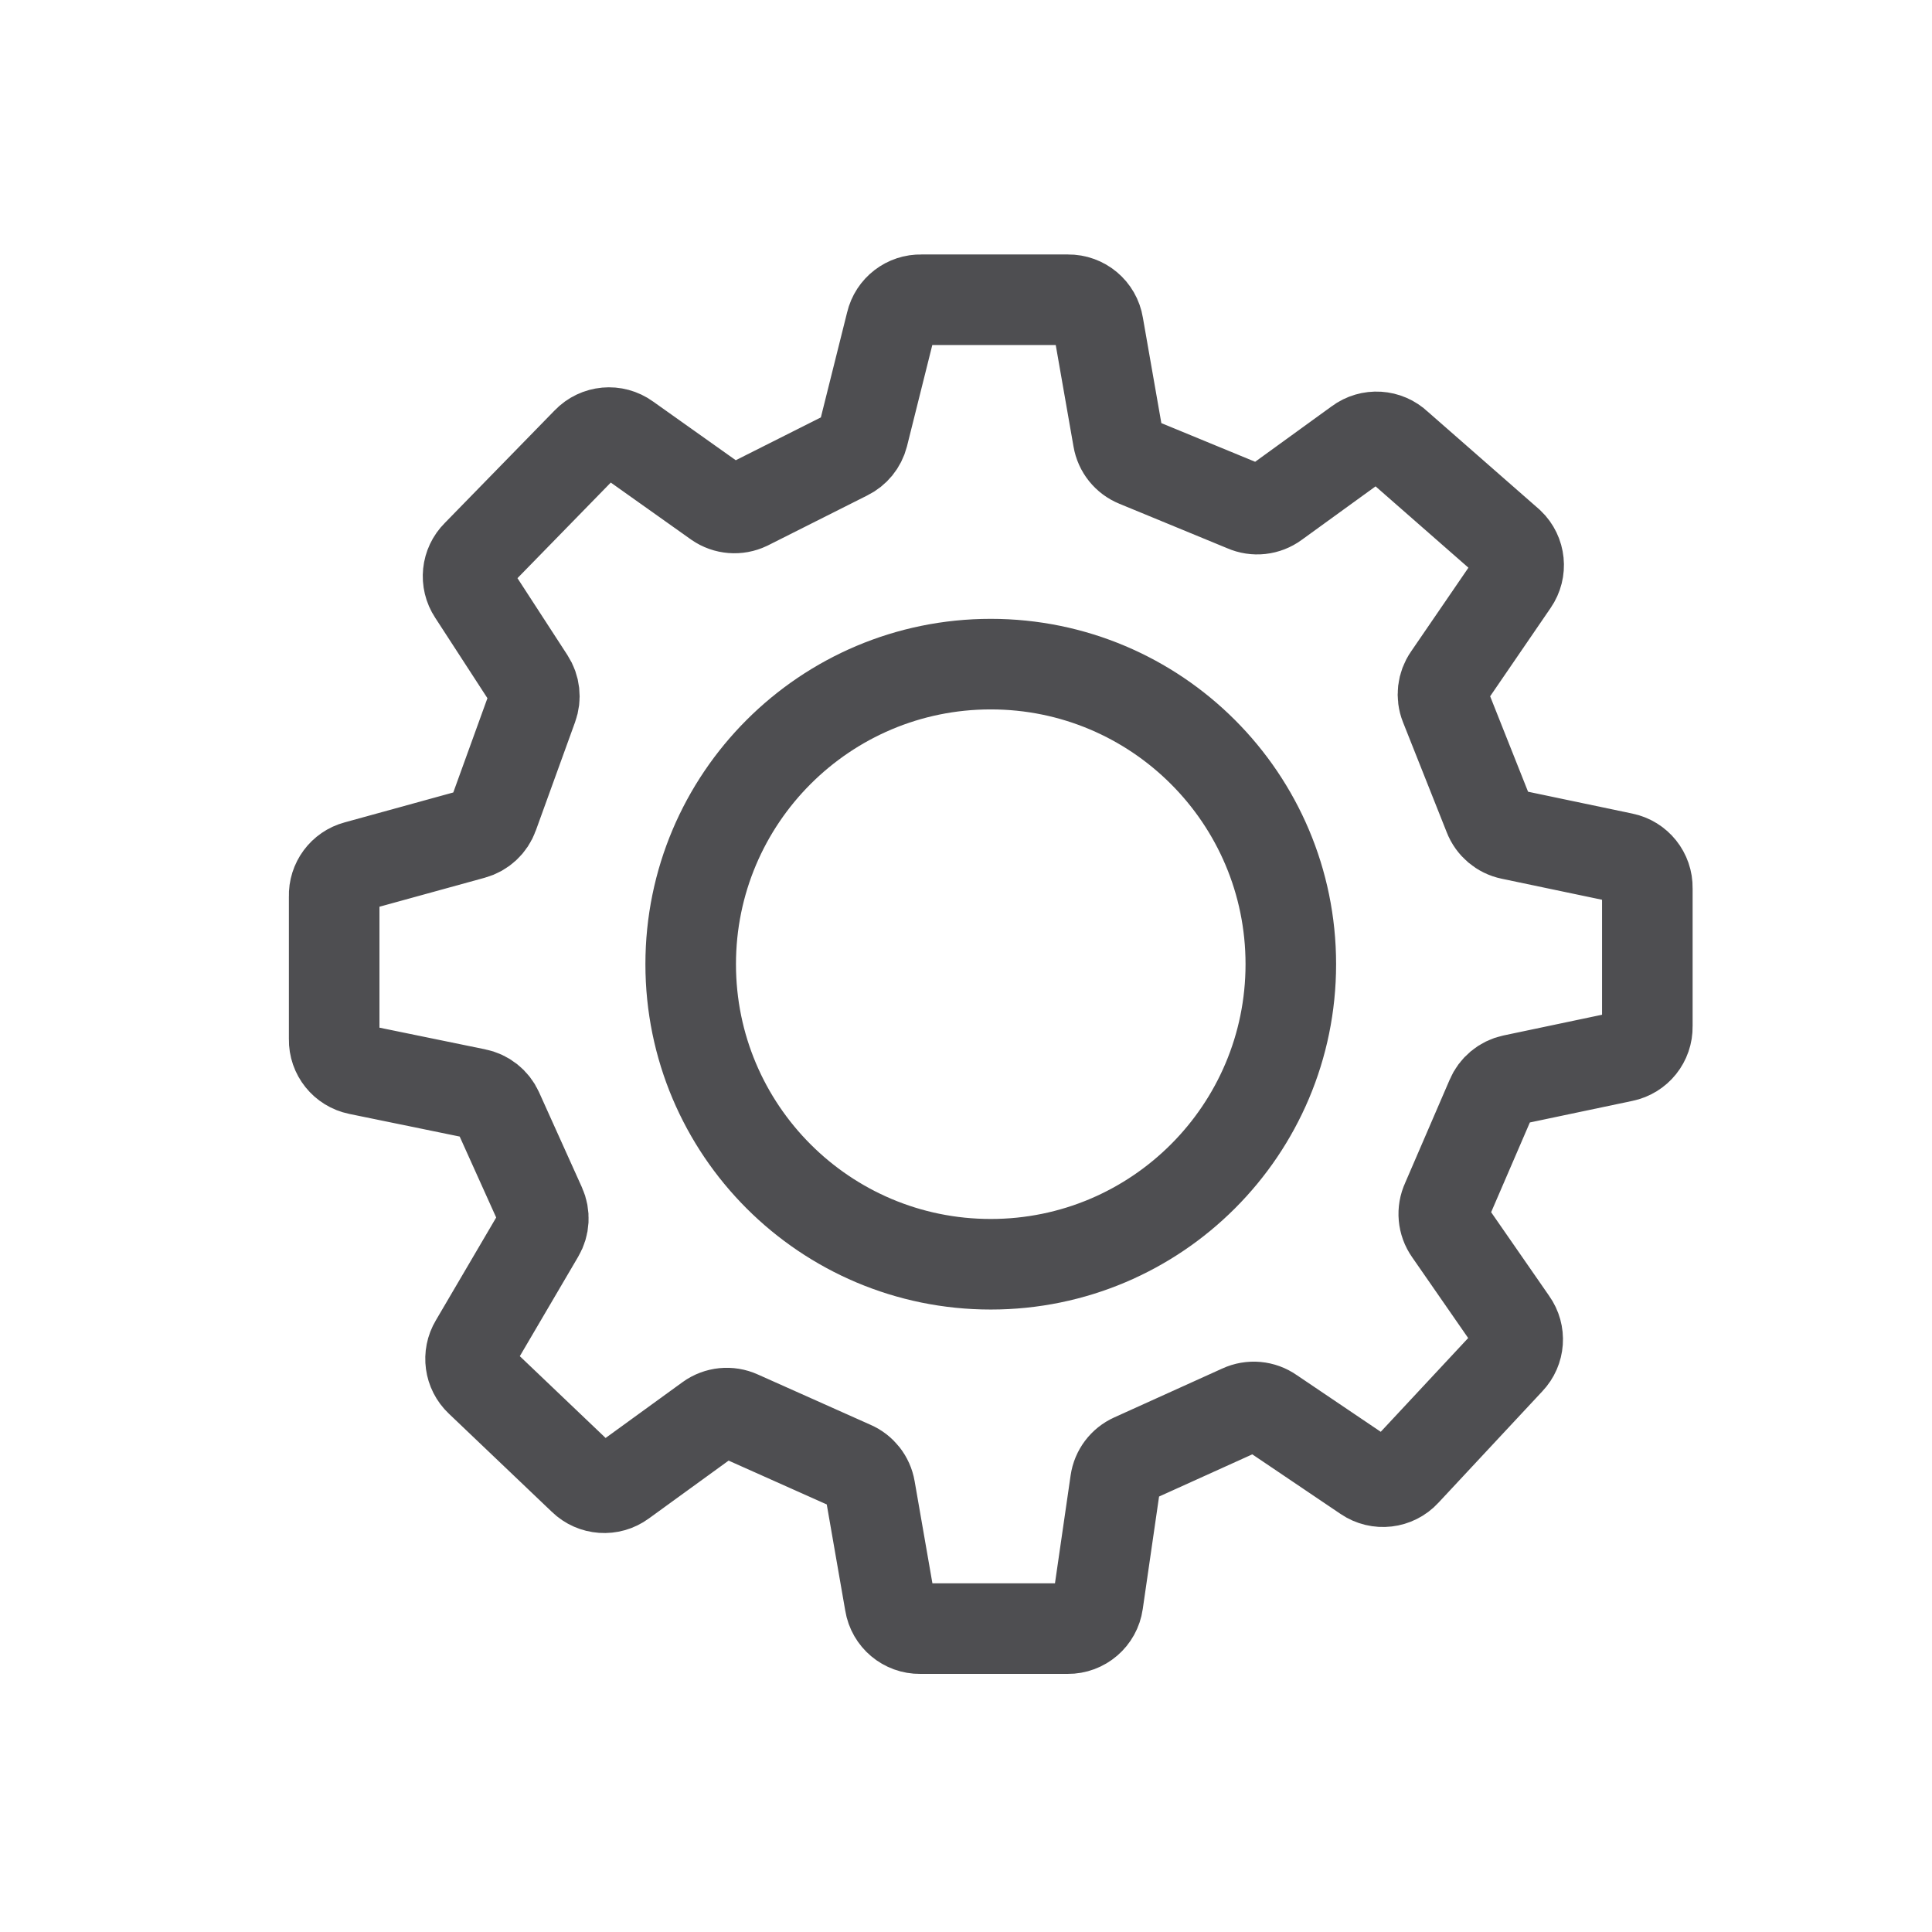
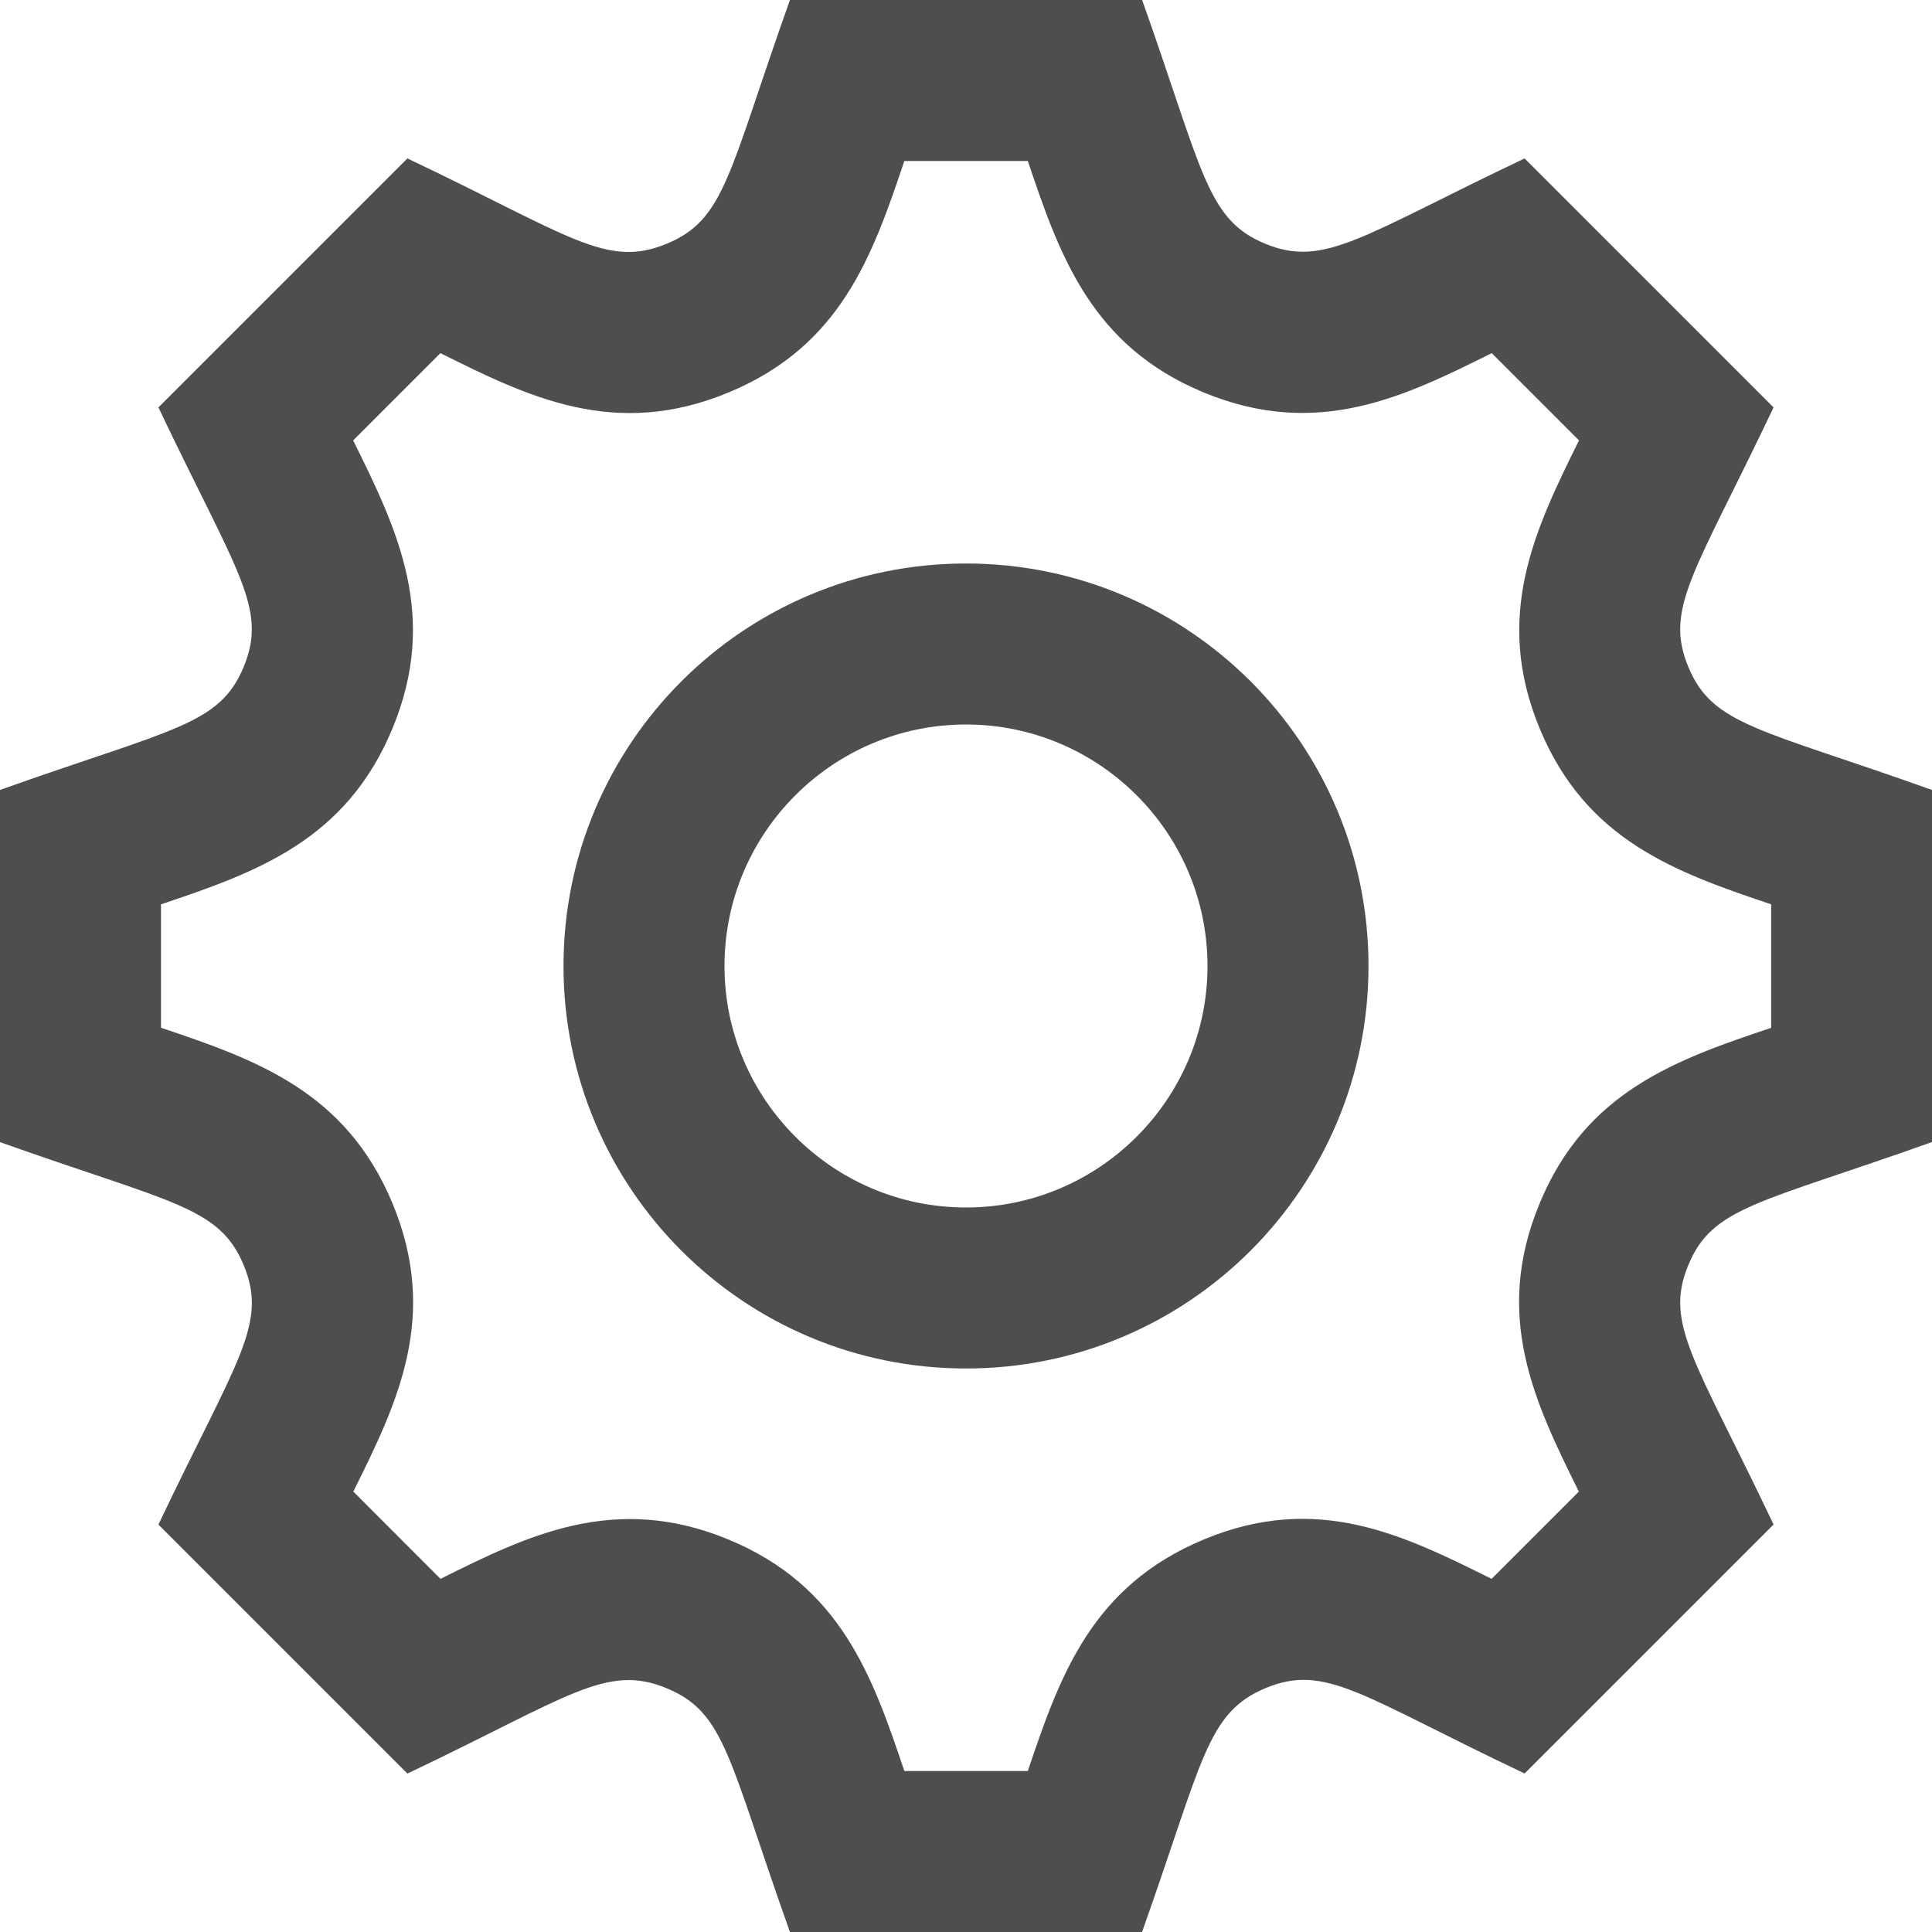
- <svg xmlns="http://www.w3.org/2000/svg" width="800px" height="800px" viewBox="0 0 64 64" stroke-width="3" stroke="#4e4e51" fill="none">
-   <path d="M45,14.67l-2.76,2a1,1,0,0,1-1,.11L37.65,15.3a1,1,0,0,1-.61-.76l-.66-3.77a1,1,0,0,0-1-.84H30.52a1,1,0,0,0-1,.77l-.93,3.72a1,1,0,0,1-.53.65l-3.3,1.66a1,1,0,0,1-1-.08l-3-2.13a1,1,0,0,0-1.31.12l-3.65,3.74a1,1,0,0,0-.13,1.26l1.87,2.88a1,1,0,0,1,.1.89L16.34,27a1,1,0,0,1-.68.63l-3.85,1.06a1,1,0,0,0-.74,1v4.74a1,1,0,0,0,.8,1l3.9.8a1,1,0,0,1,.72.57l1.42,3.15a1,1,0,0,1-.05.92l-2.13,3.63a1,1,0,0,0,.17,1.24L19.32,49a1,1,0,0,0,1.29.09L23.49,47a1,1,0,0,1,1-.1l3.74,1.67a1,1,0,0,1,.59.75l.66,3.79a1,1,0,0,0,1,.84h4.89a1,1,0,0,0,1-.86l.58-4a1,1,0,0,1,.58-.77l3.58-1.62a1,1,0,0,1,1,.09l3.14,2.12a1,1,0,0,0,1.3-.15L50,45.06a1,1,0,0,0,.09-1.27l-2.08-3a1,1,0,0,1-.09-1l1.48-3.43a1,1,0,0,1,.71-.59L53.77,35a1,1,0,0,0,.8-1V29.42a1,1,0,0,0-.8-1l-3.72-.78a1,1,0,0,1-.73-.62l-1.45-3.65a1,1,0,0,1,.11-.94l2.15-3.14A1,1,0,0,0,50,18l-3.71-3.25A1,1,0,0,0,45,14.67Z" />
-   <circle cx="32.82" cy="31.94" r="9.94" />
+ <svg xmlns="http://www.w3.org/2000/svg" fill="#4e4e51" width="24" height="24" viewBox="0 0 24 24">
+   <path d="M24 14.187v-4.374c-2.148-.766-2.726-.802-3.027-1.529-.303-.729.083-1.169 1.059-3.223l-3.093-3.093c-2.026.963-2.488 1.364-3.224 1.059-.727-.302-.768-.889-1.527-3.027h-4.375c-.764 2.144-.8 2.725-1.529 3.027-.752.313-1.203-.1-3.223-1.059l-3.093 3.093c.977 2.055 1.362 2.493 1.059 3.224-.302.727-.881.764-3.027 1.528v4.375c2.139.76 2.725.8 3.027 1.528.304.734-.081 1.167-1.059 3.223l3.093 3.093c1.999-.95 2.47-1.373 3.223-1.059.728.302.764.88 1.529 3.027h4.374c.758-2.131.799-2.723 1.537-3.031.745-.308 1.186.099 3.215 1.062l3.093-3.093c-.975-2.05-1.362-2.492-1.059-3.223.3-.726.88-.763 3.027-1.528zm-4.875.764c-.577 1.394-.068 2.458.488 3.578l-1.084 1.084c-1.093-.543-2.161-1.076-3.573-.49-1.396.581-1.79 1.693-2.188 2.877h-1.534c-.398-1.185-.791-2.297-2.183-2.875-1.419-.588-2.507-.045-3.579.488l-1.083-1.084c.557-1.118 1.066-2.18.487-3.58-.579-1.391-1.691-1.784-2.876-2.182v-1.533c1.185-.398 2.297-.791 2.875-2.184.578-1.394.068-2.459-.488-3.579l1.084-1.084c1.082.538 2.162 1.077 3.58.488 1.392-.577 1.785-1.69 2.183-2.875h1.534c.398 1.185.792 2.297 2.184 2.875 1.419.588 2.506.045 3.579-.488l1.084 1.084c-.556 1.121-1.065 2.187-.488 3.58.577 1.391 1.689 1.784 2.875 2.183v1.534c-1.188.398-2.302.791-2.877 2.183zm-7.125-5.951c1.654 0 3 1.346 3 3s-1.346 3-3 3-3-1.346-3-3 1.346-3 3-3zm0-2c-2.762 0-5 2.238-5 5s2.238 5 5 5 5-2.238 5-5-2.238-5-5-5z" />
</svg>
